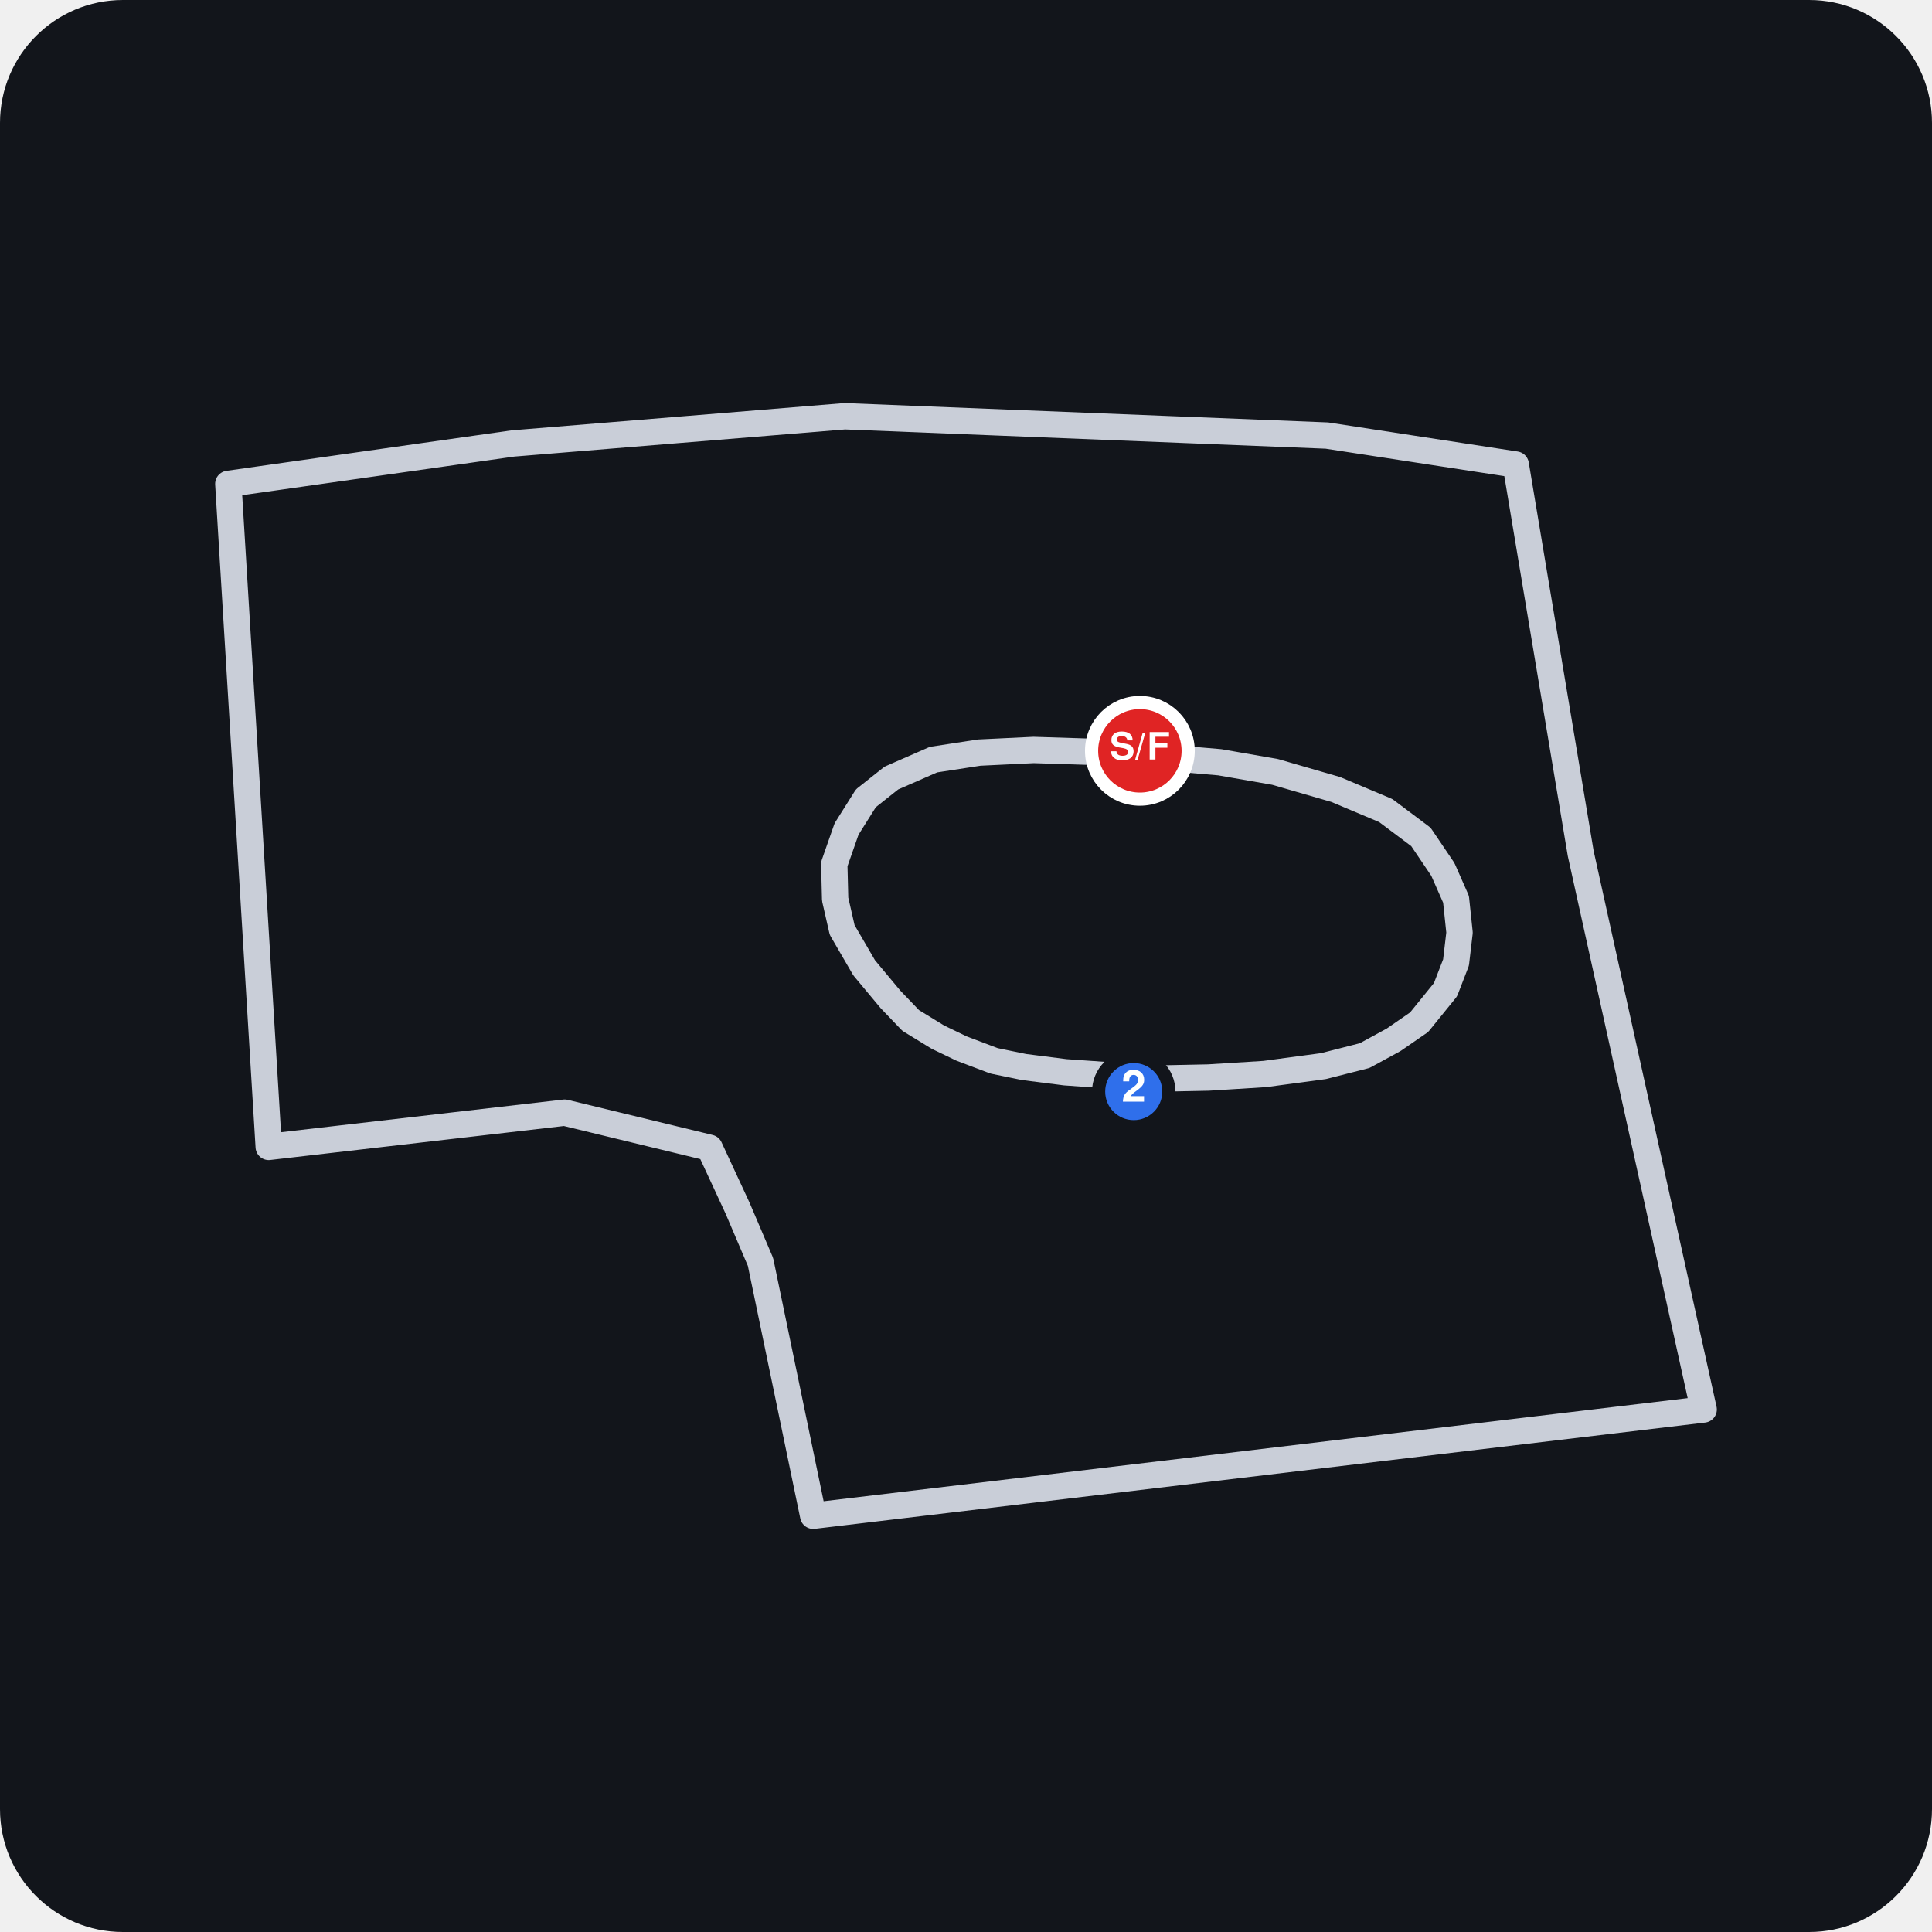
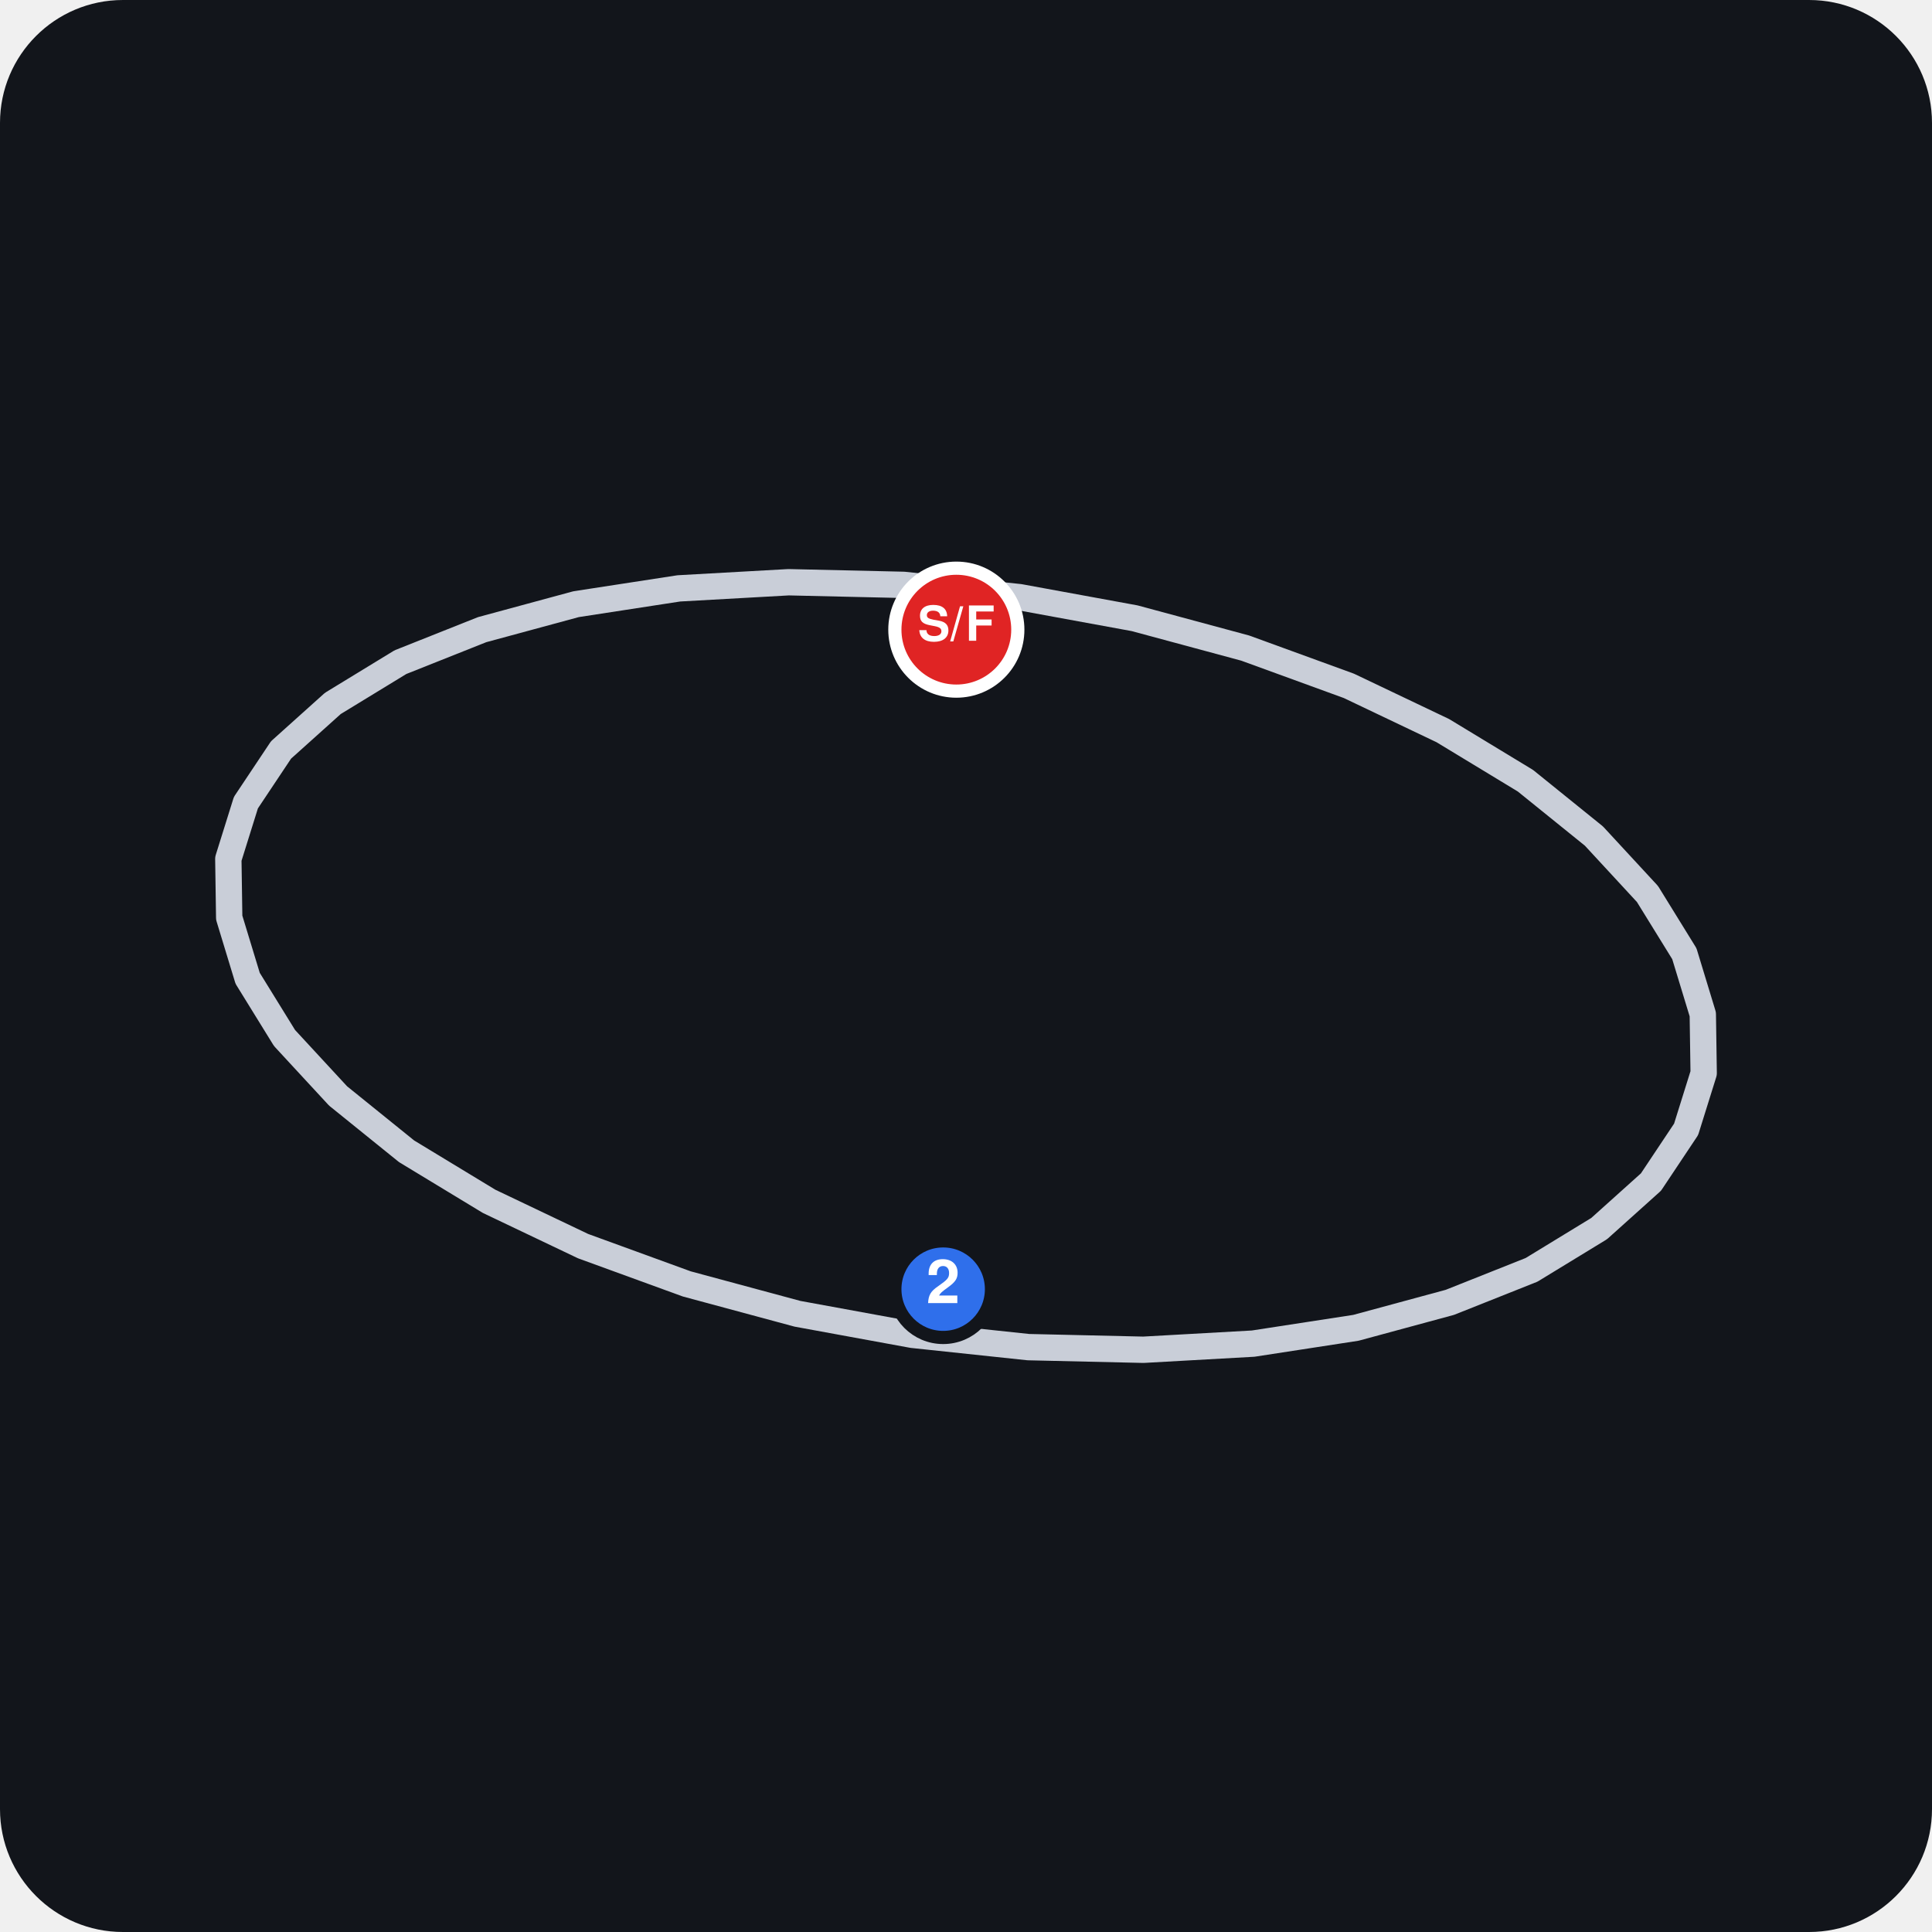
<svg xmlns="http://www.w3.org/2000/svg" viewBox="0 0 220 220">
  <rect width="220" height="220" rx="14" fill="#12151b" />
-   <path d="M106.8,118.1 L109.5,119.4 L113.2,120.8 L116.6,121.5 L121.3,122.1 L127.0,122.5 L132.7,122.8 L137.6,122.7 L144.0,122.3 L150.7,121.4 L155.4,120.2 L158.7,118.4 L161.6,116.4 L164.6,112.7 L165.8,109.6 L166.2,106.2 L165.8,102.4 L164.3,99.0 L161.8,95.3 L157.8,92.3 L152.1,89.9 L145.2,87.9 L138.9,86.8 L131.9,86.2 L124.0,85.6 L117.7,85.4 L111.5,85.7 L106.3,86.5 L101.5,88.6 L98.6,90.9 L96.4,94.4 L95.0,98.4 L95.1,102.4 L95.9,105.9 L98.4,110.2 L101.4,113.8 L103.7,116.2 L106.8,118.1" fill="none" stroke="#c9ced8" stroke-width="3" stroke-linejoin="round" stroke-linecap="round" />
-   <path d="M26.0,55.1 L30.6,130.6 L64.3,126.7 L80.8,130.7 L84.0,137.6 L86.6,143.7 L92.6,172.6 L194.0,160.5 L180.0,97.2 L172.6,52.9 L151.1,49.6 L96.2,47.4 L58.4,50.5 L26.0,55.1" fill="none" stroke="#c9ced8" stroke-width="3" stroke-linejoin="round" stroke-linecap="round" />
-   <circle cx="129.1" cy="124.3" r="4.0" fill="#2f6feb" stroke="#12151b" stroke-width="1.5" />
-   <text x="129.1" y="124.3" font-family="Helvetica,Arial,sans-serif" font-size="5.0" font-weight="700" fill="#fff" text-anchor="middle" dominant-baseline="central">2</text>
-   <circle cx="129.8" cy="85.5" r="5.5" fill="#e02424" stroke="#fff" stroke-width="1.5" />
-   <text x="129.8" y="85.5" font-family="Helvetica,Arial,sans-serif" font-size="4.3" font-weight="700" fill="#fff" text-anchor="middle" dominant-baseline="central">S/F</text>
+   <path d="M194.0,122.2 L193.9,115.5 L191.8,108.6 L187.6,101.8 L181.5,95.2 L173.7,88.9 L164.3,83.2 L153.6,78.1 L141.8,73.8 L129.2,70.4 L116.1,68.0 L102.9,66.6 L89.8,66.3 L77.3,67.0 L65.6,68.8 L54.9,71.7 L45.6,75.4 L37.9,80.1 L32.0,85.4 L28.0,91.4 L26.0,97.8 L26.1,104.5 L28.2,111.4 L32.4,118.2 L38.5,124.8 L46.3,131.1 L55.7,136.8 L66.4,141.9 L78.2,146.2 L90.8,149.6 L103.9,152.0 L117.1,153.4 L130.2,153.7 L142.7,153.0 L154.4,151.2 L165.1,148.3 L174.4,144.6 L182.1,139.9 L188.0,134.6 L192.0,128.6 L194.0,122.2" fill="none" stroke="#c9ced8" stroke-width="3" stroke-linejoin="round" stroke-linecap="round" />
+   <circle cx="107.4" cy="146.8" r="5.5" fill="#2f6feb" stroke="#12151b" stroke-width="1.5" />
+   <text x="107.4" y="146.8" font-family="Helvetica,Arial,sans-serif" font-size="6.9" font-weight="700" fill="#fff" text-anchor="middle" dominant-baseline="central">2</text>
+   <circle cx="108.9" cy="71.7" r="7.0" fill="#e02424" stroke="#fff" stroke-width="1.5" />
+   <text x="108.9" y="71.7" font-family="Helvetica,Arial,sans-serif" font-size="5.5" font-weight="700" fill="#fff" text-anchor="middle" dominant-baseline="central">S/F</text>
</svg>
